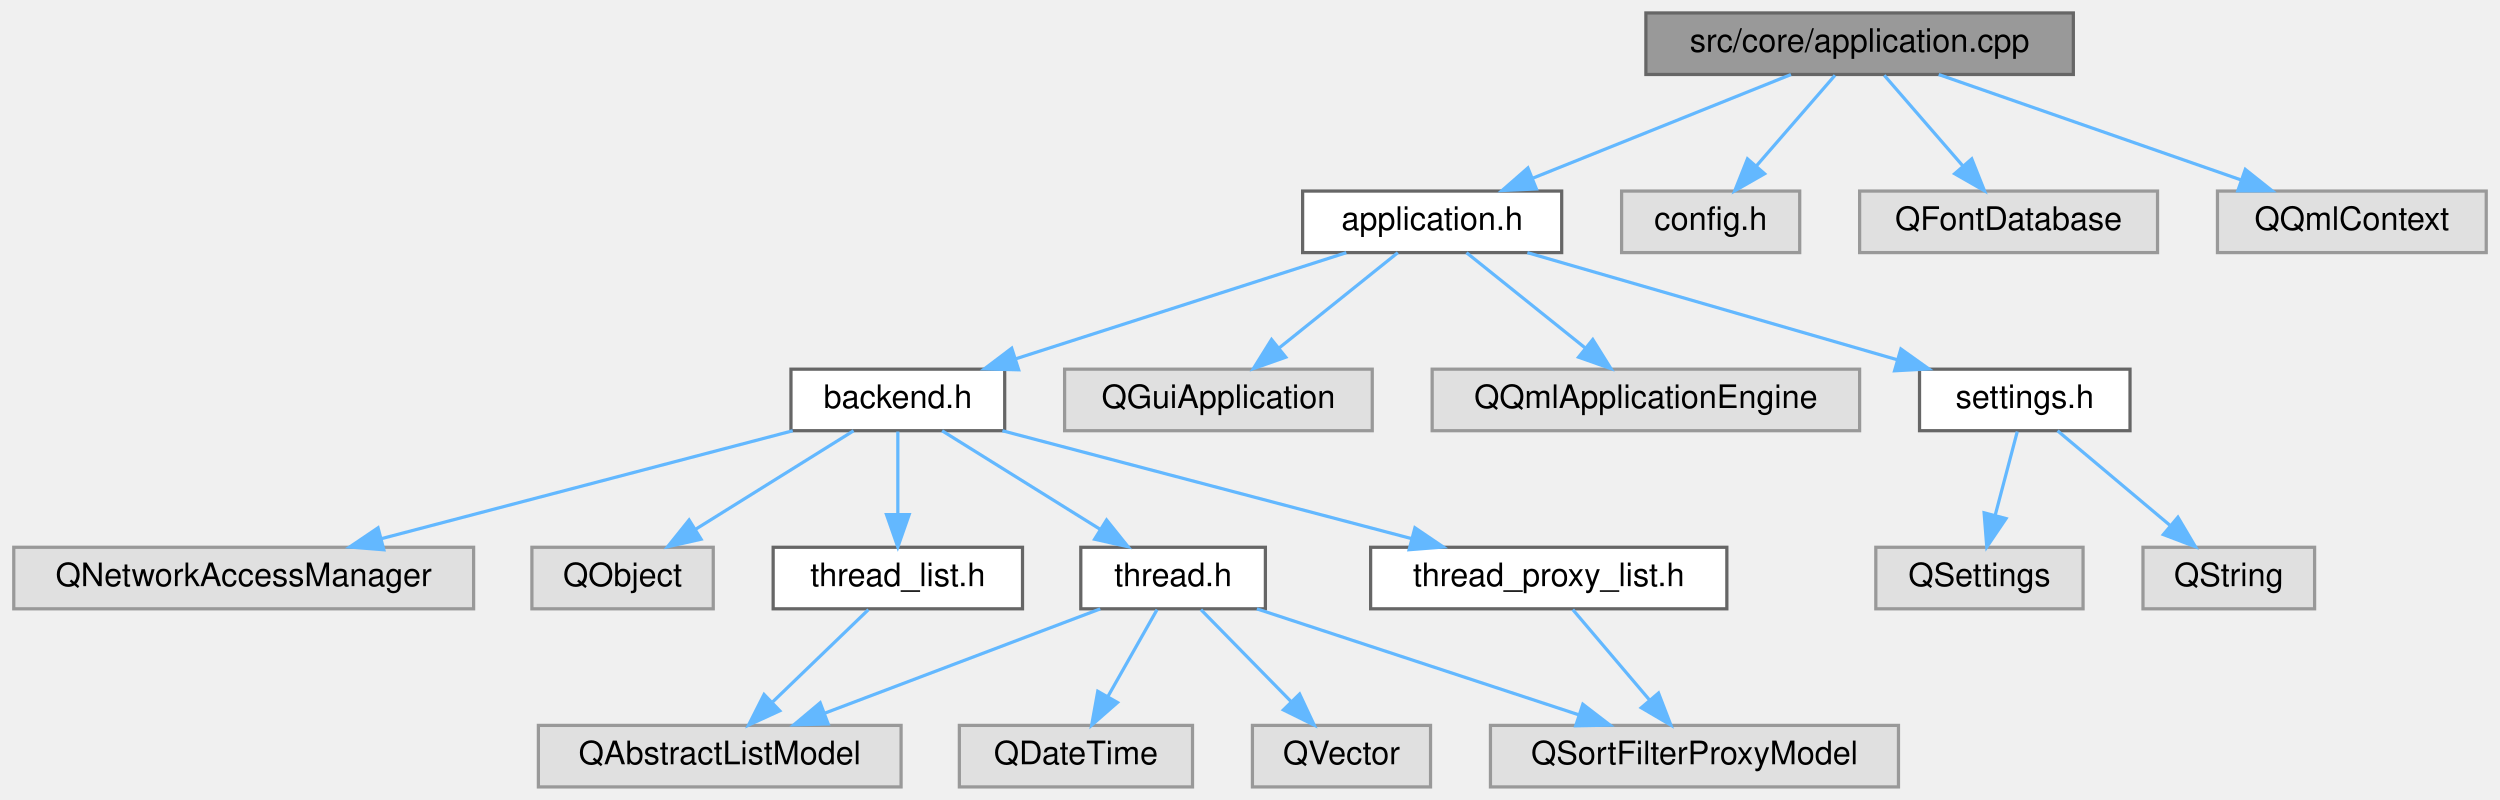
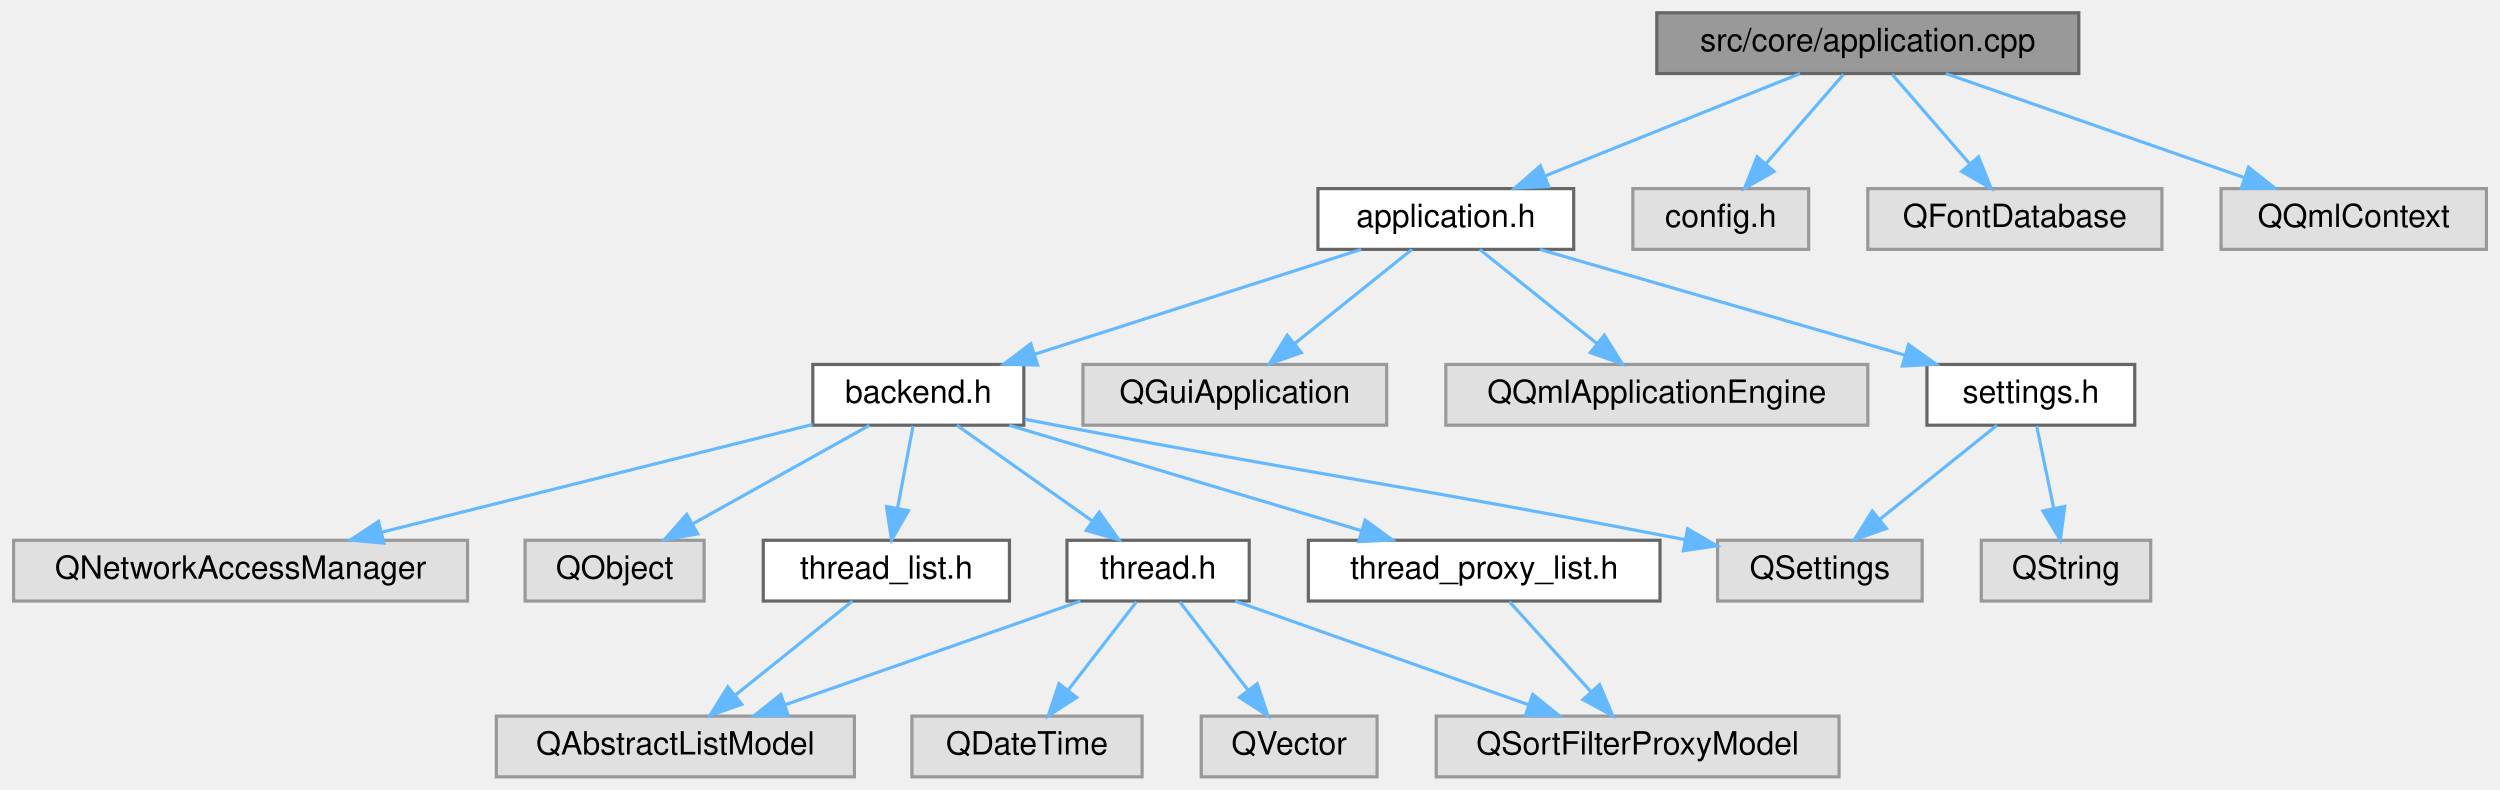
- <svg xmlns="http://www.w3.org/2000/svg" xmlns:xlink="http://www.w3.org/1999/xlink" width="772pt" height="247pt" viewBox="0.00 0.00 771.50 247.00">
+ <svg xmlns="http://www.w3.org/2000/svg" xmlns:xlink="http://www.w3.org/1999/xlink" width="782pt" height="247pt" viewBox="0.00 0.00 781.50 247.00">
  <g id="graph0" class="graph" transform="scale(1 1) rotate(0) translate(4 243)">
    <g id="Node000001" class="node">
      <g id="a_Node000001">
        <a xlink:title=" ">
-           <polygon fill="#999999" stroke="#666666" points="636,-239 504,-239 504,-220 636,-220 636,-239" />
-           <text text-anchor="middle" x="570" y="-227" font-family="Helvetica,sans-Serif" font-size="10.00">src/core/application.cpp</text>
+           <polygon fill="#999999" stroke="#666666" points="646,-239 514,-239 514,-220 646,-220 646,-239" />
+           <text text-anchor="middle" x="580" y="-227" font-family="Helvetica,sans-Serif" font-size="10.00">src/core/application.cpp</text>
        </a>
      </g>
    </g>
    <g id="Node000002" class="node">
      <g id="a_Node000002">
        <a xlink:href="application_8h.html" target="_top" xlink:title=" ">
-           <polygon fill="white" stroke="#666666" points="478,-184 398,-184 398,-165 478,-165 478,-184" />
-           <text text-anchor="middle" x="438" y="-172" font-family="Helvetica,sans-Serif" font-size="10.00">application.h</text>
+           <polygon fill="white" stroke="#666666" points="488,-184 408,-184 408,-165 488,-165 488,-184" />
+           <text text-anchor="middle" x="448" y="-172" font-family="Helvetica,sans-Serif" font-size="10.00">application.h</text>
        </a>
      </g>
    </g>
    <g id="edge1_Node000001_Node000002" class="edge">
      <g id="a_edge1_Node000001_Node000002">
        <a xlink:title=" ">
-           <path fill="none" stroke="#63b8ff" d="M548.79,-219.98C527.27,-211.34 493.72,-197.87 469.17,-188.02" />
-           <polygon fill="#63b8ff" stroke="#63b8ff" points="470.18,-184.65 459.59,-184.17 467.57,-191.14 470.18,-184.65" />
+           <path fill="none" stroke="#63b8ff" d="M558.79,-219.98C537.27,-211.34 503.72,-197.87 479.17,-188.02" />
+           <polygon fill="#63b8ff" stroke="#63b8ff" points="480.18,-184.65 469.59,-184.17 477.57,-191.14 480.18,-184.65" />
        </a>
      </g>
    </g>
    <g id="Node000018" class="node">
      <g id="a_Node000018">
        <a xlink:title=" ">
-           <polygon fill="#e0e0e0" stroke="#999999" points="551.5,-184 496.5,-184 496.5,-165 551.5,-165 551.5,-184" />
-           <text text-anchor="middle" x="524" y="-172" font-family="Helvetica,sans-Serif" font-size="10.00">config.h</text>
-         </a>
-       </g>
-     </g>
-     <g id="edge19_Node000001_Node000018" class="edge">
-       <g id="a_edge19_Node000001_Node000018">
-         <a xlink:title=" ">
-           <path fill="none" stroke="#63b8ff" d="M562.4,-219.75C555.84,-212.18 546.18,-201.05 538.19,-191.84" />
-           <polygon fill="#63b8ff" stroke="#63b8ff" points="540.65,-189.35 531.45,-184.09 535.37,-193.94 540.65,-189.35" />
+           <polygon fill="#e0e0e0" stroke="#999999" points="561.5,-184 506.5,-184 506.5,-165 561.5,-165 561.5,-184" />
+           <text text-anchor="middle" x="534" y="-172" font-family="Helvetica,sans-Serif" font-size="10.00">config.h</text>
+         </a>
+       </g>
+     </g>
+     <g id="edge20_Node000001_Node000018" class="edge">
+       <g id="a_edge20_Node000001_Node000018">
+         <a xlink:title=" ">
+           <path fill="none" stroke="#63b8ff" d="M572.4,-219.75C565.84,-212.18 556.18,-201.05 548.19,-191.84" />
+           <polygon fill="#63b8ff" stroke="#63b8ff" points="550.65,-189.35 541.45,-184.09 545.37,-193.94 550.65,-189.35" />
        </a>
      </g>
    </g>
    <g id="Node000019" class="node">
      <g id="a_Node000019">
        <a xlink:title=" ">
-           <polygon fill="#e0e0e0" stroke="#999999" points="662,-184 570,-184 570,-165 662,-165 662,-184" />
-           <text text-anchor="middle" x="616" y="-172" font-family="Helvetica,sans-Serif" font-size="10.00">QFontDatabase</text>
-         </a>
-       </g>
-     </g>
-     <g id="edge20_Node000001_Node000019" class="edge">
-       <g id="a_edge20_Node000001_Node000019">
-         <a xlink:title=" ">
-           <path fill="none" stroke="#63b8ff" d="M577.6,-219.75C584.16,-212.18 593.82,-201.05 601.81,-191.84" />
-           <polygon fill="#63b8ff" stroke="#63b8ff" points="604.63,-193.94 608.55,-184.09 599.35,-189.35 604.63,-193.94" />
+           <polygon fill="#e0e0e0" stroke="#999999" points="672,-184 580,-184 580,-165 672,-165 672,-184" />
+           <text text-anchor="middle" x="626" y="-172" font-family="Helvetica,sans-Serif" font-size="10.00">QFontDatabase</text>
+         </a>
+       </g>
+     </g>
+     <g id="edge21_Node000001_Node000019" class="edge">
+       <g id="a_edge21_Node000001_Node000019">
+         <a xlink:title=" ">
+           <path fill="none" stroke="#63b8ff" d="M587.6,-219.75C594.16,-212.18 603.82,-201.05 611.81,-191.84" />
+           <polygon fill="#63b8ff" stroke="#63b8ff" points="614.63,-193.94 618.55,-184.09 609.35,-189.35 614.63,-193.94" />
        </a>
      </g>
    </g>
    <g id="Node000020" class="node">
      <g id="a_Node000020">
        <a xlink:title=" ">
-           <polygon fill="#e0e0e0" stroke="#999999" points="763.5,-184 680.5,-184 680.5,-165 763.5,-165 763.5,-184" />
-           <text text-anchor="middle" x="722" y="-172" font-family="Helvetica,sans-Serif" font-size="10.00">QQmlContext</text>
-         </a>
-       </g>
-     </g>
-     <g id="edge21_Node000001_Node000020" class="edge">
-       <g id="a_edge21_Node000001_Node000020">
-         <a xlink:title=" ">
-           <path fill="none" stroke="#63b8ff" d="M594.42,-219.98C619.72,-211.16 659.45,-197.31 687.86,-187.41" />
-           <polygon fill="#63b8ff" stroke="#63b8ff" points="689.1,-190.68 697.39,-184.08 686.79,-184.07 689.1,-190.68" />
+           <polygon fill="#e0e0e0" stroke="#999999" points="773.5,-184 690.5,-184 690.5,-165 773.5,-165 773.5,-184" />
+           <text text-anchor="middle" x="732" y="-172" font-family="Helvetica,sans-Serif" font-size="10.00">QQmlContext</text>
+         </a>
+       </g>
+     </g>
+     <g id="edge22_Node000001_Node000020" class="edge">
+       <g id="a_edge22_Node000001_Node000020">
+         <a xlink:title=" ">
+           <path fill="none" stroke="#63b8ff" d="M604.42,-219.98C629.72,-211.16 669.45,-197.31 697.86,-187.41" />
+           <polygon fill="#63b8ff" stroke="#63b8ff" points="699.1,-190.68 707.39,-184.08 696.79,-184.07 699.1,-190.68" />
        </a>
      </g>
    </g>
    <g id="Node000003" class="node">
      <g id="a_Node000003">
        <a xlink:href="backend_8h.html" target="_top" xlink:title=" ">
-           <polygon fill="white" stroke="#666666" points="306,-129 240,-129 240,-110 306,-110 306,-129" />
-           <text text-anchor="middle" x="273" y="-117" font-family="Helvetica,sans-Serif" font-size="10.00">backend.h</text>
+           <polygon fill="white" stroke="#666666" points="316,-129 250,-129 250,-110 316,-110 316,-129" />
+           <text text-anchor="middle" x="283" y="-117" font-family="Helvetica,sans-Serif" font-size="10.00">backend.h</text>
        </a>
      </g>
    </g>
    <g id="edge2_Node000002_Node000003" class="edge">
      <g id="a_edge2_Node000002_Node000003">
        <a xlink:title=" ">
-           <path fill="none" stroke="#63b8ff" d="M411.49,-164.98C383.79,-156.09 340.14,-142.07 309.26,-132.15" />
-           <polygon fill="#63b8ff" stroke="#63b8ff" points="310.31,-128.81 299.72,-129.08 308.17,-135.47 310.31,-128.81" />
-         </a>
-       </g>
-     </g>
-     <g id="Node000013" class="node">
-       <g id="a_Node000013">
-         <a xlink:title=" ">
-           <polygon fill="#e0e0e0" stroke="#999999" points="419.5,-129 324.5,-129 324.5,-110 419.5,-110 419.5,-129" />
-           <text text-anchor="middle" x="372" y="-117" font-family="Helvetica,sans-Serif" font-size="10.00">QGuiApplication</text>
-         </a>
-       </g>
-     </g>
-     <g id="edge14_Node000002_Node000013" class="edge">
-       <g id="a_edge14_Node000002_Node000013">
-         <a xlink:title=" ">
-           <path fill="none" stroke="#63b8ff" d="M427.4,-164.98C417.54,-157.07 402.65,-145.11 390.78,-135.58" />
-           <polygon fill="#63b8ff" stroke="#63b8ff" points="392.79,-132.7 382.8,-129.17 388.4,-138.16 392.79,-132.7" />
+           <path fill="none" stroke="#63b8ff" d="M421.49,-164.98C393.79,-156.09 350.14,-142.07 319.26,-132.15" />
+           <polygon fill="#63b8ff" stroke="#63b8ff" points="320.31,-128.81 309.72,-129.08 318.17,-135.47 320.31,-128.81" />
        </a>
      </g>
    </g>
    <g id="Node000014" class="node">
      <g id="a_Node000014">
        <a xlink:title=" ">
-           <polygon fill="#e0e0e0" stroke="#999999" points="570,-129 438,-129 438,-110 570,-110 570,-129" />
-           <text text-anchor="middle" x="504" y="-117" font-family="Helvetica,sans-Serif" font-size="10.00">QQmlApplicationEngine</text>
+           <polygon fill="#e0e0e0" stroke="#999999" points="429.5,-129 334.5,-129 334.5,-110 429.5,-110 429.5,-129" />
+           <text text-anchor="middle" x="382" y="-117" font-family="Helvetica,sans-Serif" font-size="10.00">QGuiApplication</text>
        </a>
      </g>
    </g>
    <g id="edge15_Node000002_Node000014" class="edge">
      <g id="a_edge15_Node000002_Node000014">
        <a xlink:title=" ">
-           <path fill="none" stroke="#63b8ff" d="M448.6,-164.98C458.46,-157.07 473.35,-145.11 485.22,-135.58" />
-           <polygon fill="#63b8ff" stroke="#63b8ff" points="487.6,-138.16 493.2,-129.17 483.21,-132.7 487.6,-138.16" />
+           <path fill="none" stroke="#63b8ff" d="M437.4,-164.98C427.54,-157.07 412.65,-145.11 400.78,-135.58" />
+           <polygon fill="#63b8ff" stroke="#63b8ff" points="402.79,-132.7 392.8,-129.17 398.4,-138.16 402.79,-132.7" />
        </a>
      </g>
    </g>
    <g id="Node000015" class="node">
      <g id="a_Node000015">
-         <a xlink:href="settings_8h.html" target="_top" xlink:title=" ">
-           <polygon fill="white" stroke="#666666" points="653.5,-129 588.5,-129 588.5,-110 653.5,-110 653.5,-129" />
-           <text text-anchor="middle" x="621" y="-117" font-family="Helvetica,sans-Serif" font-size="10.00">settings.h</text>
+         <a xlink:title=" ">
+           <polygon fill="#e0e0e0" stroke="#999999" points="580,-129 448,-129 448,-110 580,-110 580,-129" />
+           <text text-anchor="middle" x="514" y="-117" font-family="Helvetica,sans-Serif" font-size="10.00">QQmlApplicationEngine</text>
        </a>
      </g>
    </g>
    <g id="edge16_Node000002_Node000015" class="edge">
      <g id="a_edge16_Node000002_Node000015">
        <a xlink:title=" ">
-           <path fill="none" stroke="#63b8ff" d="M467.4,-164.98C498.39,-156.01 547.38,-141.82 581.67,-131.89" />
-           <polygon fill="#63b8ff" stroke="#63b8ff" points="582.74,-135.23 591.37,-129.08 580.79,-128.5 582.74,-135.23" />
+           <path fill="none" stroke="#63b8ff" d="M458.6,-164.98C468.46,-157.07 483.35,-145.11 495.22,-135.58" />
+           <polygon fill="#63b8ff" stroke="#63b8ff" points="497.6,-138.16 503.2,-129.17 493.21,-132.7 497.6,-138.16" />
+         </a>
+       </g>
+     </g>
+     <g id="Node000016" class="node">
+       <g id="a_Node000016">
+         <a xlink:href="settings_8h.html" target="_top" xlink:title=" ">
+           <polygon fill="white" stroke="#666666" points="663.5,-129 598.5,-129 598.5,-110 663.5,-110 663.5,-129" />
+           <text text-anchor="middle" x="631" y="-117" font-family="Helvetica,sans-Serif" font-size="10.00">settings.h</text>
+         </a>
+       </g>
+     </g>
+     <g id="edge17_Node000002_Node000016" class="edge">
+       <g id="a_edge17_Node000002_Node000016">
+         <a xlink:title=" ">
+           <path fill="none" stroke="#63b8ff" d="M477.4,-164.98C508.39,-156.01 557.38,-141.82 591.67,-131.89" />
+           <polygon fill="#63b8ff" stroke="#63b8ff" points="592.74,-135.23 601.37,-129.08 590.79,-128.5 592.74,-135.23" />
        </a>
      </g>
    </g>
    <g id="Node000004" class="node">
      <g id="a_Node000004">
        <a xlink:title=" ">
          <polygon fill="#e0e0e0" stroke="#999999" points="142,-74 0,-74 0,-55 142,-55 142,-74" />
          <text text-anchor="middle" x="71" y="-62" font-family="Helvetica,sans-Serif" font-size="10.00">QNetworkAccessManager</text>
        </a>
      </g>
    </g>
    <g id="edge3_Node000003_Node000004" class="edge">
      <g id="a_edge3_Node000003_Node000004">
        <a xlink:title=" ">
-           <path fill="none" stroke="#63b8ff" d="M240.55,-109.98C206.04,-100.93 151.34,-86.58 113.44,-76.64" />
-           <polygon fill="#63b8ff" stroke="#63b8ff" points="114.27,-73.23 103.71,-74.08 112.49,-80.01 114.27,-73.23" />
+           <path fill="none" stroke="#63b8ff" d="M249.88,-110.22C213.59,-101.15 155.22,-86.55 115.08,-76.52" />
+           <polygon fill="#63b8ff" stroke="#63b8ff" points="115.85,-73.1 105.3,-74.07 114.15,-79.9 115.85,-73.1" />
        </a>
      </g>
    </g>
    <g id="Node000005" class="node">
      <g id="a_Node000005">
        <a xlink:title=" ">
          <polygon fill="#e0e0e0" stroke="#999999" points="216,-74 160,-74 160,-55 216,-55 216,-74" />
          <text text-anchor="middle" x="188" y="-62" font-family="Helvetica,sans-Serif" font-size="10.00">QObject</text>
        </a>
      </g>
    </g>
    <g id="edge4_Node000003_Node000005" class="edge">
      <g id="a_edge4_Node000003_Node000005">
        <a xlink:title=" ">
-           <path fill="none" stroke="#63b8ff" d="M259.34,-109.98C246.16,-101.77 225.97,-89.18 210.43,-79.49" />
-           <polygon fill="#63b8ff" stroke="#63b8ff" points="212.24,-76.49 201.91,-74.17 208.54,-82.43 212.24,-76.49" />
+           <path fill="none" stroke="#63b8ff" d="M267.74,-109.98C252.87,-101.69 230.02,-88.94 212.58,-79.22" />
+           <polygon fill="#63b8ff" stroke="#63b8ff" points="213.98,-75.99 203.54,-74.17 210.57,-82.1 213.98,-75.99" />
        </a>
      </g>
    </g>
    <g id="Node000006" class="node">
      <g id="a_Node000006">
+         <a xlink:title=" ">
+           <polygon fill="#e0e0e0" stroke="#999999" points="597,-74 533,-74 533,-55 597,-55 597,-74" />
+           <text text-anchor="middle" x="565" y="-62" font-family="Helvetica,sans-Serif" font-size="10.00">QSettings</text>
+         </a>
+       </g>
+     </g>
+     <g id="edge5_Node000003_Node000006" class="edge">
+       <g id="a_edge5_Node000003_Node000006">
+         <a xlink:title=" ">
+           <path fill="none" stroke="#63b8ff" d="M316.32,-111.86C319.59,-111.22 322.86,-110.6 326,-110 410.79,-93.91 434.55,-91.26 522.87,-74.18" />
+           <polygon fill="#63b8ff" stroke="#63b8ff" points="523.64,-77.6 532.79,-72.26 522.3,-70.73 523.64,-77.6" />
+         </a>
+       </g>
+     </g>
+     <g id="Node000007" class="node">
+       <g id="a_Node000007">
        <a xlink:href="thread_8h.html" target="_top" xlink:title=" ">
          <polygon fill="white" stroke="#666666" points="386.5,-74 329.5,-74 329.5,-55 386.5,-55 386.5,-74" />
          <text text-anchor="middle" x="358" y="-62" font-family="Helvetica,sans-Serif" font-size="10.00">thread.h</text>
        </a>
      </g>
    </g>
-     <g id="edge5_Node000003_Node000006" class="edge">
-       <g id="a_edge5_Node000003_Node000006">
-         <a xlink:title=" ">
-           <path fill="none" stroke="#63b8ff" d="M286.66,-109.98C299.84,-101.77 320.03,-89.18 335.57,-79.49" />
-           <polygon fill="#63b8ff" stroke="#63b8ff" points="337.46,-82.43 344.09,-74.17 333.76,-76.49 337.46,-82.43" />
-         </a>
-       </g>
-     </g>
-     <g id="Node000011" class="node">
-       <g id="a_Node000011">
+     <g id="edge6_Node000003_Node000007" class="edge">
+       <g id="a_edge6_Node000003_Node000007">
+         <a xlink:title=" ">
+           <path fill="none" stroke="#63b8ff" d="M295.05,-109.98C306.46,-101.92 323.83,-89.65 337.43,-80.03" />
+           <polygon fill="#63b8ff" stroke="#63b8ff" points="339.58,-82.8 345.73,-74.17 335.54,-77.08 339.58,-82.8" />
+         </a>
+       </g>
+     </g>
+     <g id="Node000012" class="node">
+       <g id="a_Node000012">
        <a xlink:href="thread__list_8h.html" target="_top" xlink:title=" ">
          <polygon fill="white" stroke="#666666" points="311.5,-74 234.5,-74 234.5,-55 311.5,-55 311.5,-74" />
          <text text-anchor="middle" x="273" y="-62" font-family="Helvetica,sans-Serif" font-size="10.00">thread_list.h</text>
        </a>
      </g>
    </g>
-     <g id="edge10_Node000003_Node000011" class="edge">
-       <g id="a_edge10_Node000003_Node000011">
-         <a xlink:title=" ">
-           <path fill="none" stroke="#63b8ff" d="M273,-109.75C273,-102.8 273,-92.85 273,-84.13" />
-           <polygon fill="#63b8ff" stroke="#63b8ff" points="276.5,-84.09 273,-74.09 269.5,-84.09 276.5,-84.09" />
-         </a>
-       </g>
-     </g>
-     <g id="Node000012" class="node">
-       <g id="a_Node000012">
+     <g id="edge11_Node000003_Node000012" class="edge">
+       <g id="a_edge11_Node000003_Node000012">
+         <a xlink:title=" ">
+           <path fill="none" stroke="#63b8ff" d="M281.35,-109.75C280.04,-102.8 278.16,-92.85 276.52,-84.13" />
+           <polygon fill="#63b8ff" stroke="#63b8ff" points="279.91,-83.27 274.62,-74.09 273.04,-84.56 279.91,-83.27" />
+         </a>
+       </g>
+     </g>
+     <g id="Node000013" class="node">
+       <g id="a_Node000013">
        <a xlink:href="thread__proxy__list_8h.html" target="_top" xlink:title=" ">
-           <polygon fill="white" stroke="#666666" points="529,-74 419,-74 419,-55 529,-55 529,-74" />
-           <text text-anchor="middle" x="474" y="-62" font-family="Helvetica,sans-Serif" font-size="10.00">thread_proxy_list.h</text>
-         </a>
-       </g>
-     </g>
-     <g id="edge12_Node000003_Node000012" class="edge">
-       <g id="a_edge12_Node000003_Node000012">
-         <a xlink:title=" ">
-           <path fill="none" stroke="#63b8ff" d="M305.29,-109.98C339.62,-100.93 394.06,-86.58 431.77,-76.64" />
-           <polygon fill="#63b8ff" stroke="#63b8ff" points="432.68,-80.02 441.45,-74.08 430.89,-73.25 432.68,-80.02" />
-         </a>
-       </g>
-     </g>
-     <g id="Node000007" class="node">
-       <g id="a_Node000007">
-         <a xlink:title=" ">
-           <polygon fill="#e0e0e0" stroke="#999999" points="274,-19 162,-19 162,0 274,0 274,-19" />
-           <text text-anchor="middle" x="218" y="-7" font-family="Helvetica,sans-Serif" font-size="10.00">QAbstractListModel</text>
-         </a>
-       </g>
-     </g>
-     <g id="edge6_Node000006_Node000007" class="edge">
-       <g id="a_edge6_Node000006_Node000007">
-         <a xlink:title=" ">
-           <path fill="none" stroke="#63b8ff" d="M335.51,-54.98C312.48,-46.27 276.46,-32.63 250.37,-22.75" />
-           <polygon fill="#63b8ff" stroke="#63b8ff" points="251.49,-19.44 240.9,-19.17 249.02,-25.98 251.49,-19.44" />
+           <polygon fill="white" stroke="#666666" points="515,-74 405,-74 405,-55 515,-55 515,-74" />
+           <text text-anchor="middle" x="460" y="-62" font-family="Helvetica,sans-Serif" font-size="10.00">thread_proxy_list.h</text>
+         </a>
+       </g>
+     </g>
+     <g id="edge13_Node000003_Node000013" class="edge">
+       <g id="a_edge13_Node000003_Node000013">
+         <a xlink:title=" ">
+           <path fill="none" stroke="#63b8ff" d="M311.44,-109.98C341.28,-101.05 388.38,-86.94 421.53,-77.02" />
+           <polygon fill="#63b8ff" stroke="#63b8ff" points="422.76,-80.3 431.34,-74.08 420.76,-73.6 422.76,-80.3" />
        </a>
      </g>
    </g>
    <g id="Node000008" class="node">
      <g id="a_Node000008">
        <a xlink:title=" ">
-           <polygon fill="#e0e0e0" stroke="#999999" points="364,-19 292,-19 292,0 364,0 364,-19" />
-           <text text-anchor="middle" x="328" y="-7" font-family="Helvetica,sans-Serif" font-size="10.00">QDateTime</text>
-         </a>
-       </g>
-     </g>
-     <g id="edge7_Node000006_Node000008" class="edge">
-       <g id="a_edge7_Node000006_Node000008">
-         <a xlink:title=" ">
-           <path fill="none" stroke="#63b8ff" d="M353.05,-54.75C348.94,-47.49 342.97,-36.95 337.9,-27.98" />
-           <polygon fill="#63b8ff" stroke="#63b8ff" points="340.83,-26.07 332.86,-19.09 334.74,-29.52 340.83,-26.07" />
+           <polygon fill="#e0e0e0" stroke="#999999" points="263,-19 151,-19 151,0 263,0 263,-19" />
+           <text text-anchor="middle" x="207" y="-7" font-family="Helvetica,sans-Serif" font-size="10.00">QAbstractListModel</text>
+         </a>
+       </g>
+     </g>
+     <g id="edge7_Node000007_Node000008" class="edge">
+       <g id="a_edge7_Node000007_Node000008">
+         <a xlink:title=" ">
+           <path fill="none" stroke="#63b8ff" d="M333.74,-54.98C308.68,-46.19 269.37,-32.39 241.17,-22.49" />
+           <polygon fill="#63b8ff" stroke="#63b8ff" points="242.3,-19.18 231.7,-19.17 239.98,-25.78 242.3,-19.18" />
        </a>
      </g>
    </g>
    <g id="Node000009" class="node">
      <g id="a_Node000009">
        <a xlink:title=" ">
-           <polygon fill="#e0e0e0" stroke="#999999" points="582,-19 456,-19 456,0 582,0 582,-19" />
-           <text text-anchor="middle" x="519" y="-7" font-family="Helvetica,sans-Serif" font-size="10.00">QSortFilterProxyModel</text>
-         </a>
-       </g>
-     </g>
-     <g id="edge8_Node000006_Node000009" class="edge">
-       <g id="a_edge8_Node000006_Node000009">
-         <a xlink:title=" ">
-           <path fill="none" stroke="#63b8ff" d="M383.87,-54.98C410.78,-46.13 453.12,-32.19 483.23,-22.28" />
-           <polygon fill="#63b8ff" stroke="#63b8ff" points="484.53,-25.53 492.93,-19.08 482.34,-18.88 484.53,-25.53" />
+           <polygon fill="#e0e0e0" stroke="#999999" points="353,-19 281,-19 281,0 353,0 353,-19" />
+           <text text-anchor="middle" x="317" y="-7" font-family="Helvetica,sans-Serif" font-size="10.00">QDateTime</text>
+         </a>
+       </g>
+     </g>
+     <g id="edge8_Node000007_Node000009" class="edge">
+       <g id="a_edge8_Node000007_Node000009">
+         <a xlink:title=" ">
+           <path fill="none" stroke="#63b8ff" d="M351.23,-54.75C345.44,-47.26 336.94,-36.28 329.86,-27.13" />
+           <polygon fill="#63b8ff" stroke="#63b8ff" points="332.53,-24.86 323.64,-19.09 326.99,-29.14 332.53,-24.86" />
        </a>
      </g>
    </g>
    <g id="Node000010" class="node">
      <g id="a_Node000010">
        <a xlink:title=" ">
-           <polygon fill="#e0e0e0" stroke="#999999" points="437.5,-19 382.5,-19 382.5,0 437.5,0 437.5,-19" />
-           <text text-anchor="middle" x="410" y="-7" font-family="Helvetica,sans-Serif" font-size="10.00">QVector</text>
-         </a>
-       </g>
-     </g>
-     <g id="edge9_Node000006_Node000010" class="edge">
-       <g id="a_edge9_Node000006_Node000010">
-         <a xlink:title=" ">
-           <path fill="none" stroke="#63b8ff" d="M366.59,-54.75C374.16,-47.03 385.38,-35.6 394.51,-26.28" />
-           <polygon fill="#63b8ff" stroke="#63b8ff" points="397.07,-28.68 401.57,-19.09 392.07,-23.78 397.07,-28.68" />
-         </a>
-       </g>
-     </g>
-     <g id="edge11_Node000011_Node000007" class="edge">
-       <g id="a_edge11_Node000011_Node000007">
-         <a xlink:title=" ">
-           <path fill="none" stroke="#63b8ff" d="M263.92,-54.75C255.91,-47.03 244.04,-35.6 234.38,-26.28" />
-           <polygon fill="#63b8ff" stroke="#63b8ff" points="236.54,-23.51 226.91,-19.09 231.69,-28.55 236.54,-23.51" />
-         </a>
-       </g>
-     </g>
-     <g id="edge13_Node000012_Node000009" class="edge">
-       <g id="a_edge13_Node000012_Node000009">
-         <a xlink:title=" ">
-           <path fill="none" stroke="#63b8ff" d="M481.43,-54.75C487.85,-47.18 497.31,-36.05 505.12,-26.84" />
-           <polygon fill="#63b8ff" stroke="#63b8ff" points="507.9,-28.98 511.71,-19.09 502.57,-24.45 507.9,-28.98" />
-         </a>
-       </g>
-     </g>
-     <g id="Node000016" class="node">
-       <g id="a_Node000016">
-         <a xlink:title=" ">
-           <polygon fill="#e0e0e0" stroke="#999999" points="639,-74 575,-74 575,-55 639,-55 639,-74" />
-           <text text-anchor="middle" x="607" y="-62" font-family="Helvetica,sans-Serif" font-size="10.00">QSettings</text>
-         </a>
-       </g>
-     </g>
-     <g id="edge17_Node000015_Node000016" class="edge">
-       <g id="a_edge17_Node000015_Node000016">
-         <a xlink:title=" ">
-           <path fill="none" stroke="#63b8ff" d="M618.69,-109.75C616.83,-102.72 614.16,-92.62 611.85,-83.84" />
-           <polygon fill="#63b8ff" stroke="#63b8ff" points="615.21,-82.86 609.27,-74.09 608.44,-84.65 615.21,-82.86" />
+           <polygon fill="#e0e0e0" stroke="#999999" points="571,-19 445,-19 445,0 571,0 571,-19" />
+           <text text-anchor="middle" x="508" y="-7" font-family="Helvetica,sans-Serif" font-size="10.00">QSortFilterProxyModel</text>
+         </a>
+       </g>
+     </g>
+     <g id="edge9_Node000007_Node000010" class="edge">
+       <g id="a_edge9_Node000007_Node000010">
+         <a xlink:title=" ">
+           <path fill="none" stroke="#63b8ff" d="M382.1,-54.98C406.88,-46.23 445.7,-32.51 473.69,-22.62" />
+           <polygon fill="#63b8ff" stroke="#63b8ff" points="475.2,-25.8 483.46,-19.17 472.87,-19.2 475.2,-25.8" />
+         </a>
+       </g>
+     </g>
+     <g id="Node000011" class="node">
+       <g id="a_Node000011">
+         <a xlink:title=" ">
+           <polygon fill="#e0e0e0" stroke="#999999" points="426.5,-19 371.5,-19 371.5,0 426.5,0 426.5,-19" />
+           <text text-anchor="middle" x="399" y="-7" font-family="Helvetica,sans-Serif" font-size="10.00">QVector</text>
+         </a>
+       </g>
+     </g>
+     <g id="edge10_Node000007_Node000011" class="edge">
+       <g id="a_edge10_Node000007_Node000011">
+         <a xlink:title=" ">
+           <path fill="none" stroke="#63b8ff" d="M364.77,-54.75C370.56,-47.26 379.06,-36.28 386.14,-27.13" />
+           <polygon fill="#63b8ff" stroke="#63b8ff" points="389.01,-29.14 392.36,-19.09 383.47,-24.86 389.01,-29.14" />
+         </a>
+       </g>
+     </g>
+     <g id="edge12_Node000012_Node000008" class="edge">
+       <g id="a_edge12_Node000012_Node000008">
+         <a xlink:title=" ">
+           <path fill="none" stroke="#63b8ff" d="M262.4,-54.98C252.54,-47.07 237.65,-35.11 225.78,-25.58" />
+           <polygon fill="#63b8ff" stroke="#63b8ff" points="227.79,-22.7 217.8,-19.17 223.4,-28.16 227.79,-22.7" />
+         </a>
+       </g>
+     </g>
+     <g id="edge14_Node000013_Node000010" class="edge">
+       <g id="a_edge14_Node000013_Node000010">
+         <a xlink:title=" ">
+           <path fill="none" stroke="#63b8ff" d="M467.93,-54.75C474.85,-47.11 485.07,-35.82 493.45,-26.56" />
+           <polygon fill="#63b8ff" stroke="#63b8ff" points="496.1,-28.85 500.22,-19.09 490.91,-24.15 496.1,-28.85" />
+         </a>
+       </g>
+     </g>
+     <g id="edge18_Node000016_Node000006" class="edge">
+       <g id="a_edge18_Node000016_Node000006">
+         <a xlink:title=" ">
+           <path fill="none" stroke="#63b8ff" d="M620.4,-109.98C610.54,-102.07 595.65,-90.11 583.78,-80.58" />
+           <polygon fill="#63b8ff" stroke="#63b8ff" points="585.79,-77.7 575.8,-74.17 581.4,-83.16 585.79,-77.7" />
        </a>
      </g>
    </g>
    <g id="Node000017" class="node">
      <g id="a_Node000017">
        <a xlink:title=" ">
-           <polygon fill="#e0e0e0" stroke="#999999" points="710.5,-74 657.5,-74 657.5,-55 710.5,-55 710.5,-74" />
-           <text text-anchor="middle" x="684" y="-62" font-family="Helvetica,sans-Serif" font-size="10.00">QString</text>
-         </a>
-       </g>
-     </g>
-     <g id="edge18_Node000015_Node000017" class="edge">
-       <g id="a_edge18_Node000015_Node000017">
-         <a xlink:title=" ">
-           <path fill="none" stroke="#63b8ff" d="M631.12,-109.98C640.44,-102.15 654.47,-90.34 665.74,-80.86" />
-           <polygon fill="#63b8ff" stroke="#63b8ff" points="668.29,-83.29 673.69,-74.17 663.79,-77.93 668.29,-83.29" />
+           <polygon fill="#e0e0e0" stroke="#999999" points="668.5,-74 615.5,-74 615.5,-55 668.5,-55 668.5,-74" />
+           <text text-anchor="middle" x="642" y="-62" font-family="Helvetica,sans-Serif" font-size="10.00">QString</text>
+         </a>
+       </g>
+     </g>
+     <g id="edge19_Node000016_Node000017" class="edge">
+       <g id="a_edge19_Node000016_Node000017">
+         <a xlink:title=" ">
+           <path fill="none" stroke="#63b8ff" d="M632.82,-109.75C634.26,-102.8 636.32,-92.85 638.13,-84.13" />
+           <polygon fill="#63b8ff" stroke="#63b8ff" points="641.61,-84.59 640.22,-74.09 634.76,-83.17 641.61,-84.59" />
        </a>
      </g>
    </g>
  </g>
</svg>
